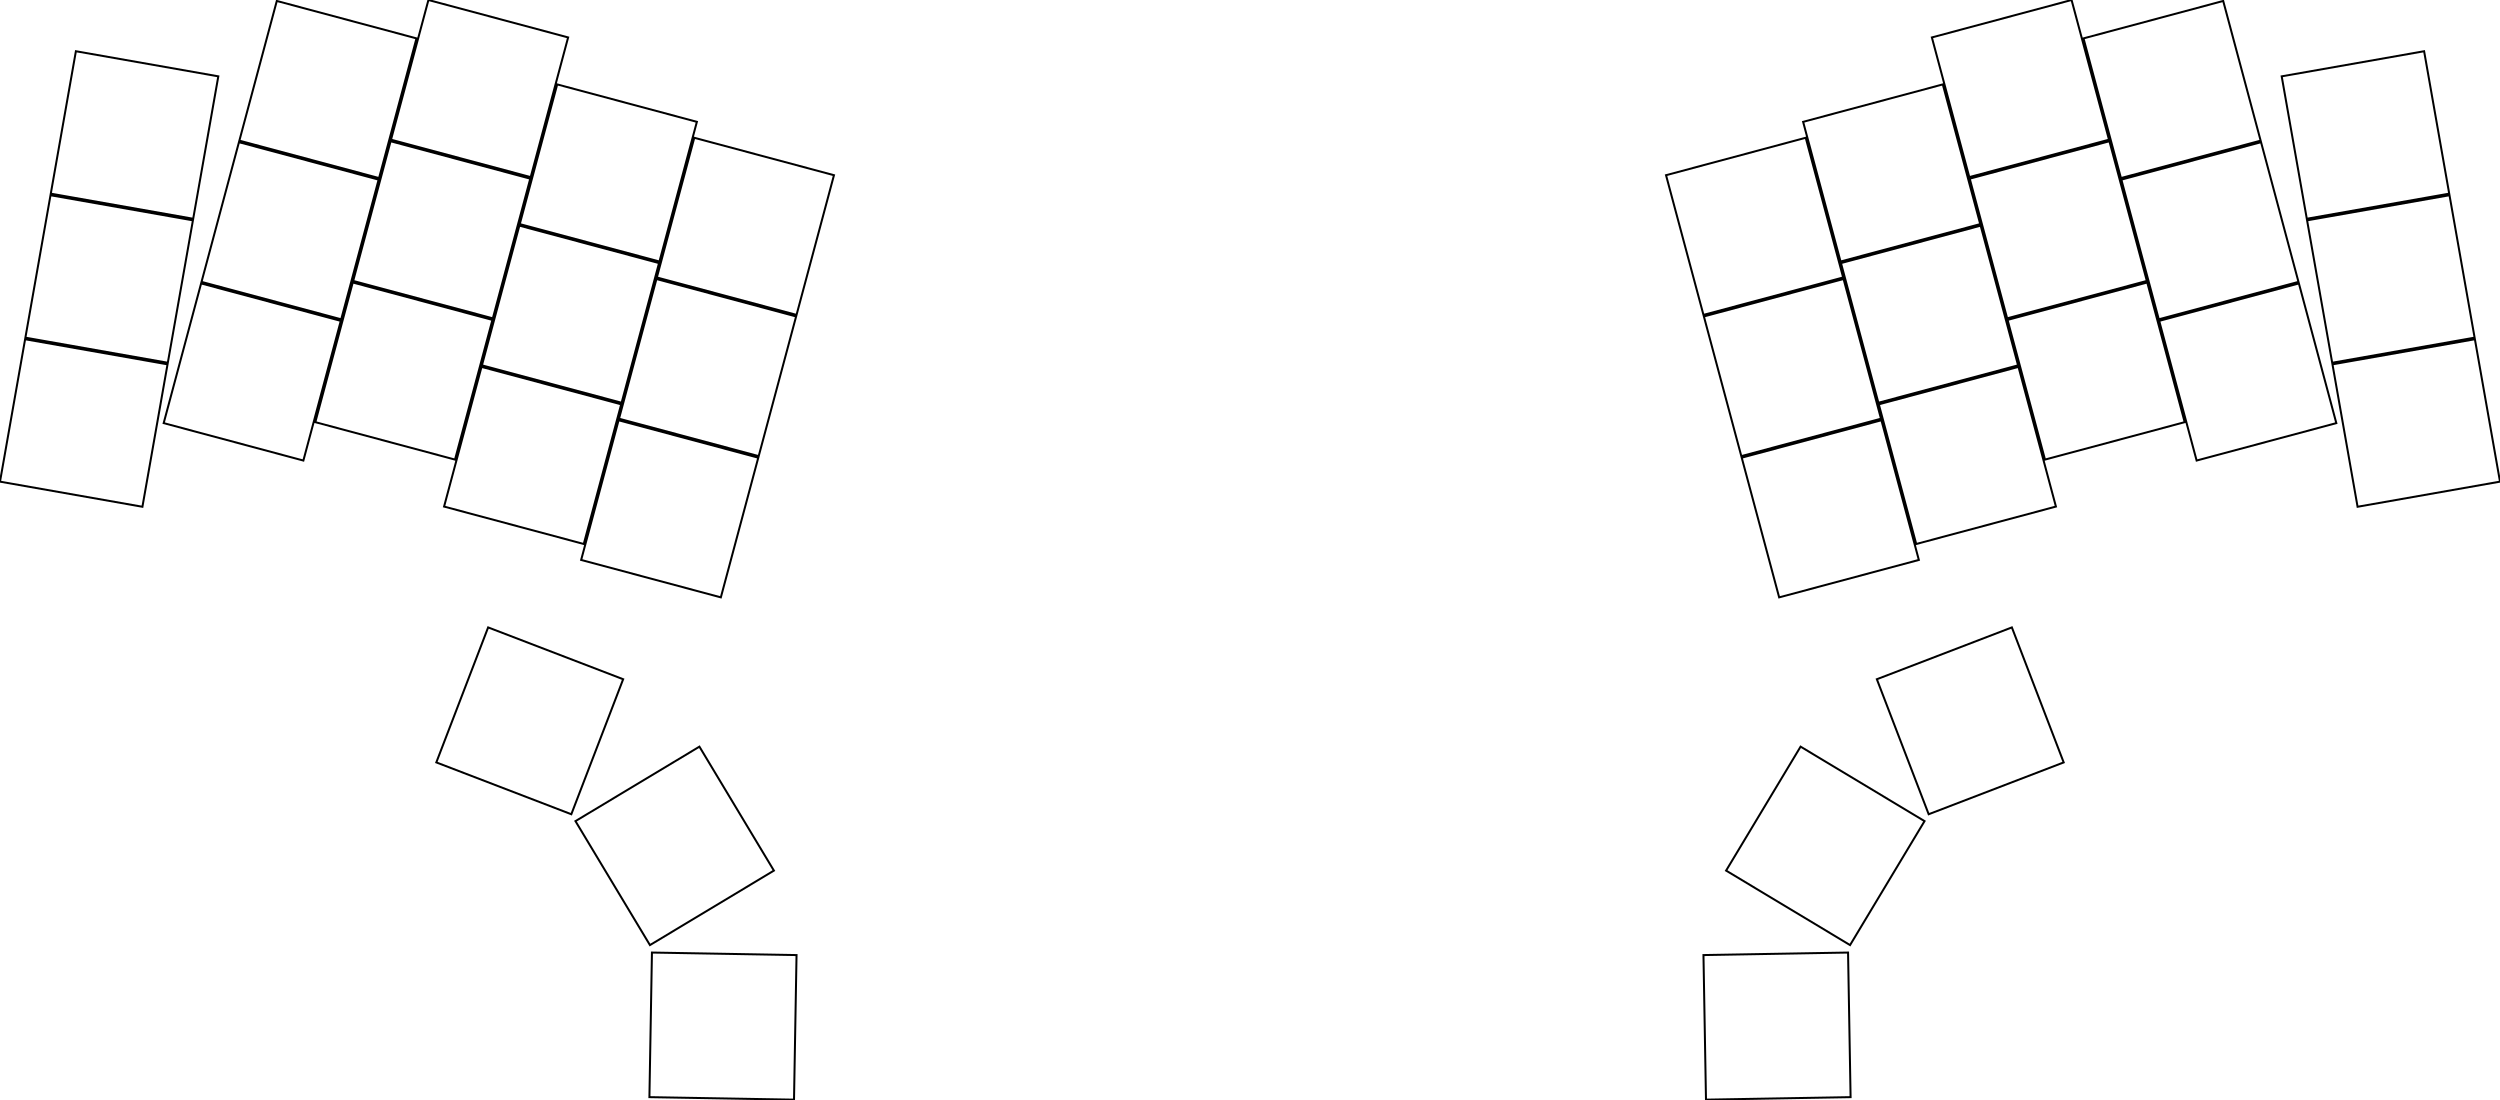
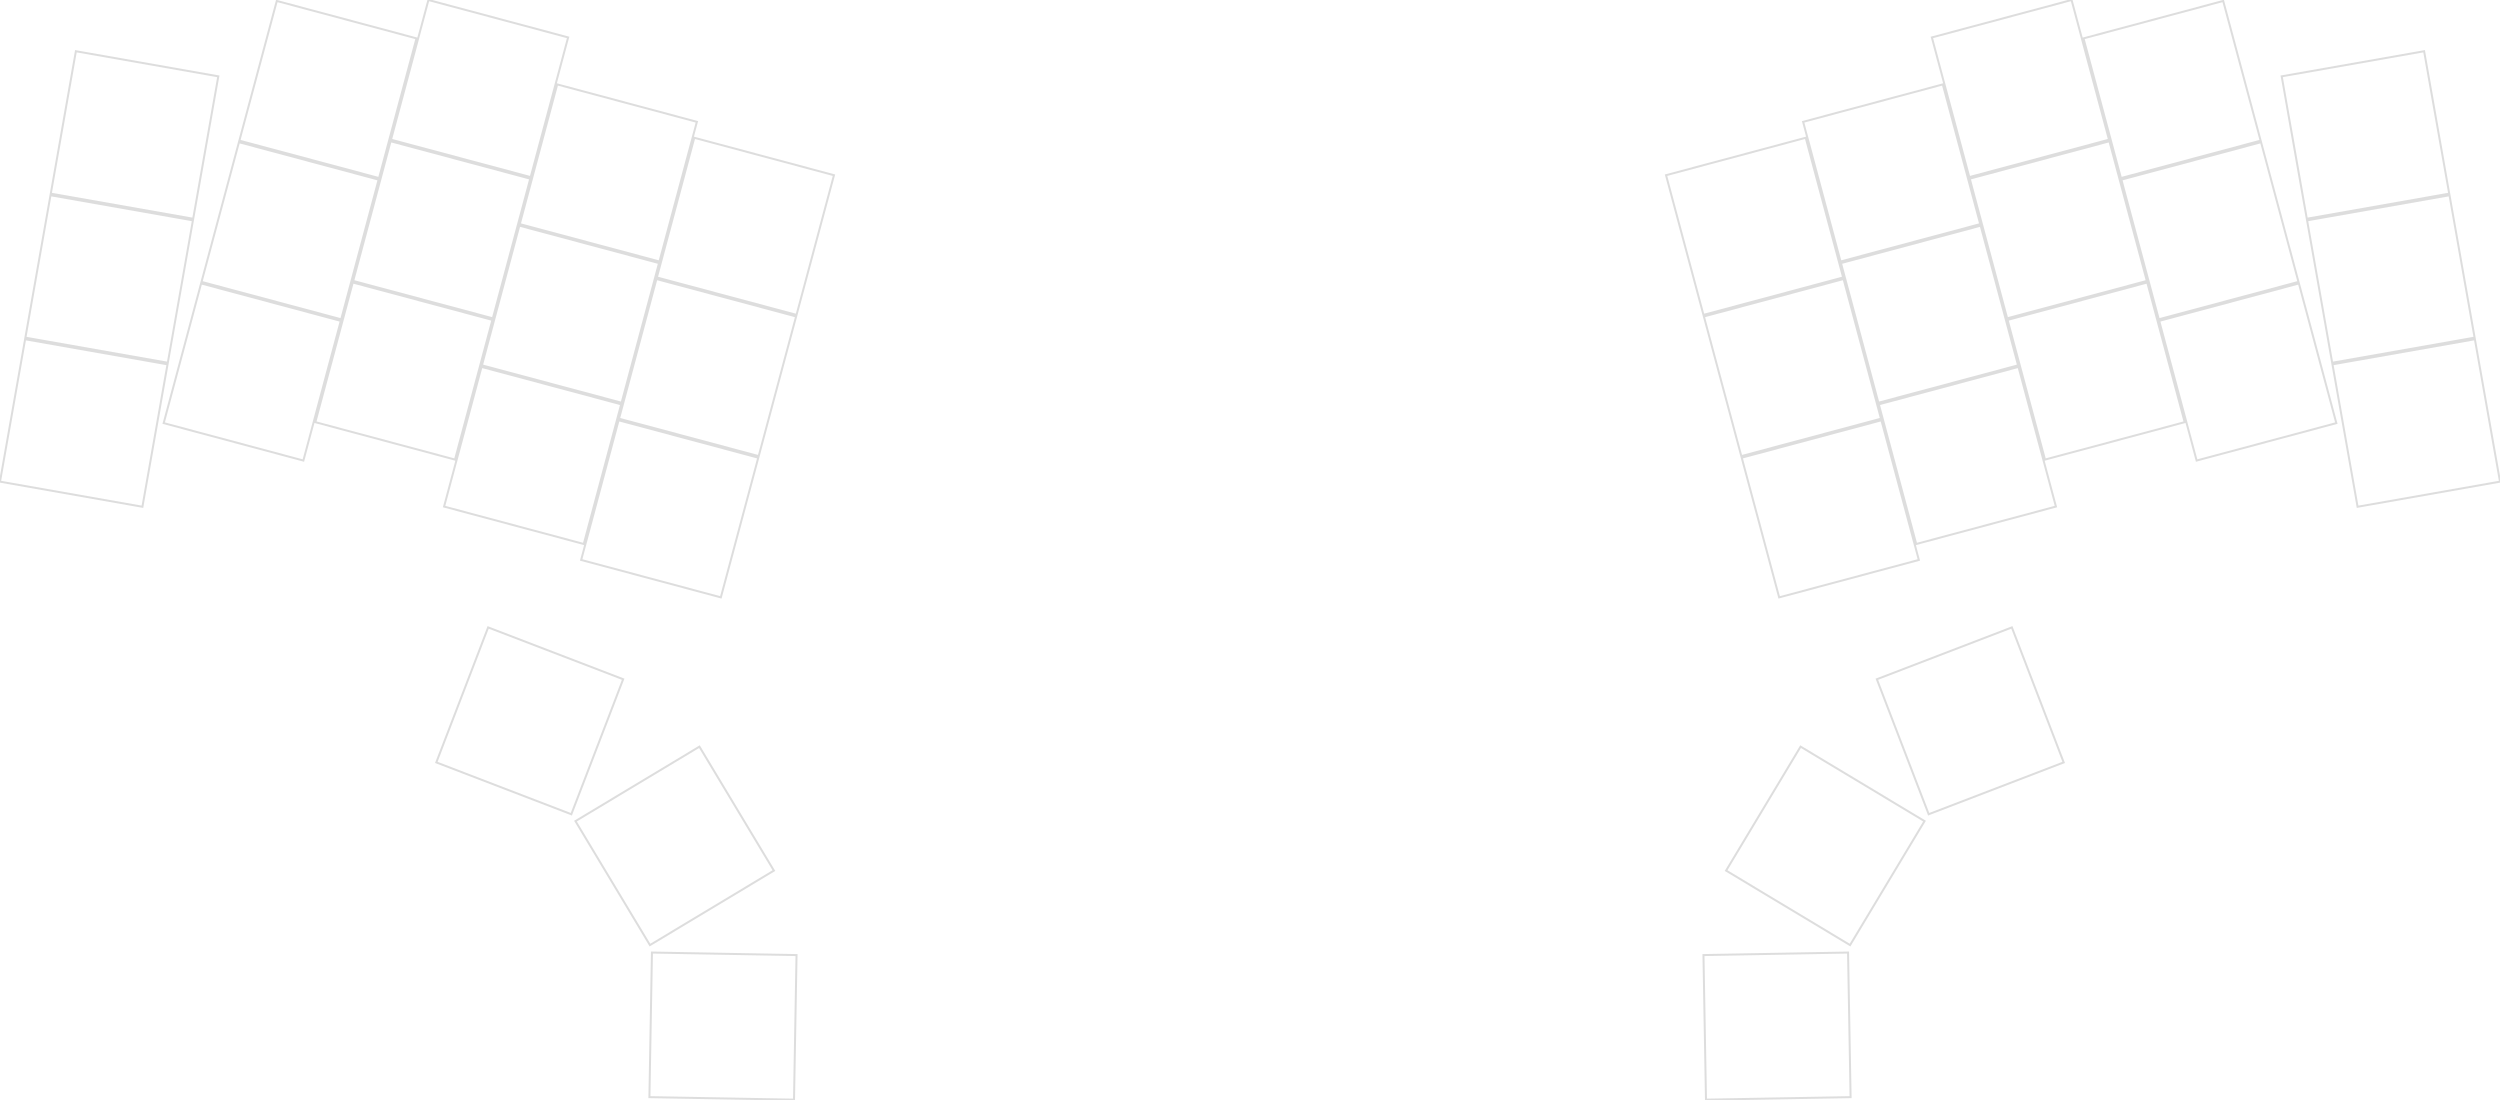
<svg xmlns="http://www.w3.org/2000/svg" width="311.173mm" height="136.874mm" viewBox="0 0 311.173 136.874">
-   <g id="svgGroup" stroke-linecap="round" fill-rule="evenodd" font-size="9pt" stroke="#000" stroke-width="0.25mm" fill="none" style="stroke:#000;stroke-width:0.25mm;fill:none">
+   <g id="svgGroup" stroke-linecap="round" fill-rule="evenodd" font-size="9pt" stroke="#ddd" stroke-width="0.25mm" fill="none" style="stroke:#ddd;stroke-width:0.25mm;fill:none">
    <path d="M 3.126 42.224 L 20.852 45.349 L 17.727 63.076 L 0 59.95 L 3.126 42.224 Z M 6.286 24.3 L 24.013 27.426 L 20.887 45.152 L 3.16 42.027 L 6.286 24.3 Z M 9.446 6.377 L 27.173 9.502 L 24.047 27.229 L 6.321 24.103 L 9.446 6.377 Z M 290.321 45.349 L 308.047 42.224 L 311.173 59.95 L 293.446 63.076 L 290.321 45.349 Z M 287.16 27.426 L 304.887 24.3 L 308.013 42.027 L 290.286 45.152 L 287.16 27.426 Z M 284 9.502 L 301.727 6.377 L 304.852 24.103 L 287.126 27.229 L 284 9.502 Z M 60.758 78.093 L 77.563 84.543 L 71.112 101.348 L 54.308 94.897 L 60.758 78.093 Z M 233.61 84.543 L 250.415 78.093 L 256.865 94.897 L 240.061 101.348 L 233.61 84.543 Z M 214.846 108.363 L 224.117 92.934 L 239.546 102.205 L 230.275 117.634 L 214.846 108.363 Z M 87.056 92.934 L 96.327 108.363 L 80.898 117.634 L 71.627 102.205 L 87.056 92.934 Z M 99.144 118.877 L 98.83 136.874 L 80.832 136.56 L 81.147 118.563 L 99.144 118.877 Z M 212.343 136.874 L 212.029 118.877 L 230.026 118.563 L 230.341 136.56 L 212.343 136.874 Z M 53.327 0 L 70.714 4.659 L 66.055 22.045 L 48.668 17.387 L 53.327 0 Z M 64.643 28.086 L 82.03 32.745 L 77.371 50.131 L 59.985 45.473 L 64.643 28.086 Z M 69.354 10.506 L 86.74 15.165 L 82.082 32.551 L 64.695 27.893 L 69.354 10.506 Z M 81.706 34.728 L 99.092 39.387 L 94.433 56.774 L 77.047 52.115 L 81.706 34.728 Z M 86.416 17.148 L 103.803 21.807 L 99.144 39.194 L 81.757 34.535 L 86.416 17.148 Z M 29.742 17.699 L 47.129 22.358 L 42.47 39.744 L 25.084 35.086 L 29.742 17.699 Z M 48.616 17.58 L 66.003 22.239 L 61.344 39.625 L 43.958 34.967 L 48.616 17.58 Z M 59.933 45.666 L 77.319 50.325 L 72.661 67.711 L 55.274 63.052 L 59.933 45.666 Z M 76.995 52.308 L 94.382 56.967 L 89.723 74.354 L 72.336 69.695 L 76.995 52.308 Z M 25.032 35.279 L 42.419 39.938 L 37.76 57.324 L 20.373 52.665 L 25.032 35.279 Z M 34.453 0.119 L 51.84 4.778 L 47.181 22.165 L 29.794 17.506 L 34.453 0.119 Z M 43.906 35.16 L 61.293 39.818 L 56.634 57.205 L 39.247 52.546 L 43.906 35.16 Z M 268.754 39.938 L 286.141 35.279 L 290.8 52.665 L 273.413 57.324 L 268.754 39.938 Z M 264.044 22.358 L 281.431 17.699 L 286.089 35.086 L 268.703 39.744 L 264.044 22.358 Z M 249.88 39.818 L 267.267 35.16 L 271.926 52.546 L 254.539 57.205 L 249.88 39.818 Z M 240.459 4.659 L 257.846 0 L 262.505 17.387 L 245.118 22.045 L 240.459 4.659 Z M 229.143 32.745 L 246.53 28.086 L 251.188 45.473 L 233.802 50.131 L 229.143 32.745 Z M 259.333 4.778 L 276.72 0.119 L 281.379 17.506 L 263.992 22.165 L 259.333 4.778 Z M 233.854 50.325 L 251.24 45.666 L 255.899 63.052 L 238.512 67.711 L 233.854 50.325 Z M 224.433 15.165 L 241.819 10.506 L 246.478 27.893 L 229.091 32.551 L 224.433 15.165 Z M 216.791 56.967 L 234.178 52.308 L 238.837 69.695 L 221.45 74.354 L 216.791 56.967 Z M 212.081 39.387 L 229.467 34.728 L 234.126 52.115 L 216.74 56.774 L 212.081 39.387 Z M 207.37 21.807 L 224.757 17.148 L 229.416 34.535 L 212.029 39.194 L 207.37 21.807 Z M 245.17 22.239 L 262.557 17.58 L 267.215 34.967 L 249.829 39.625 L 245.17 22.239 Z" vector-effect="non-scaling-stroke" />
  </g>
</svg>
